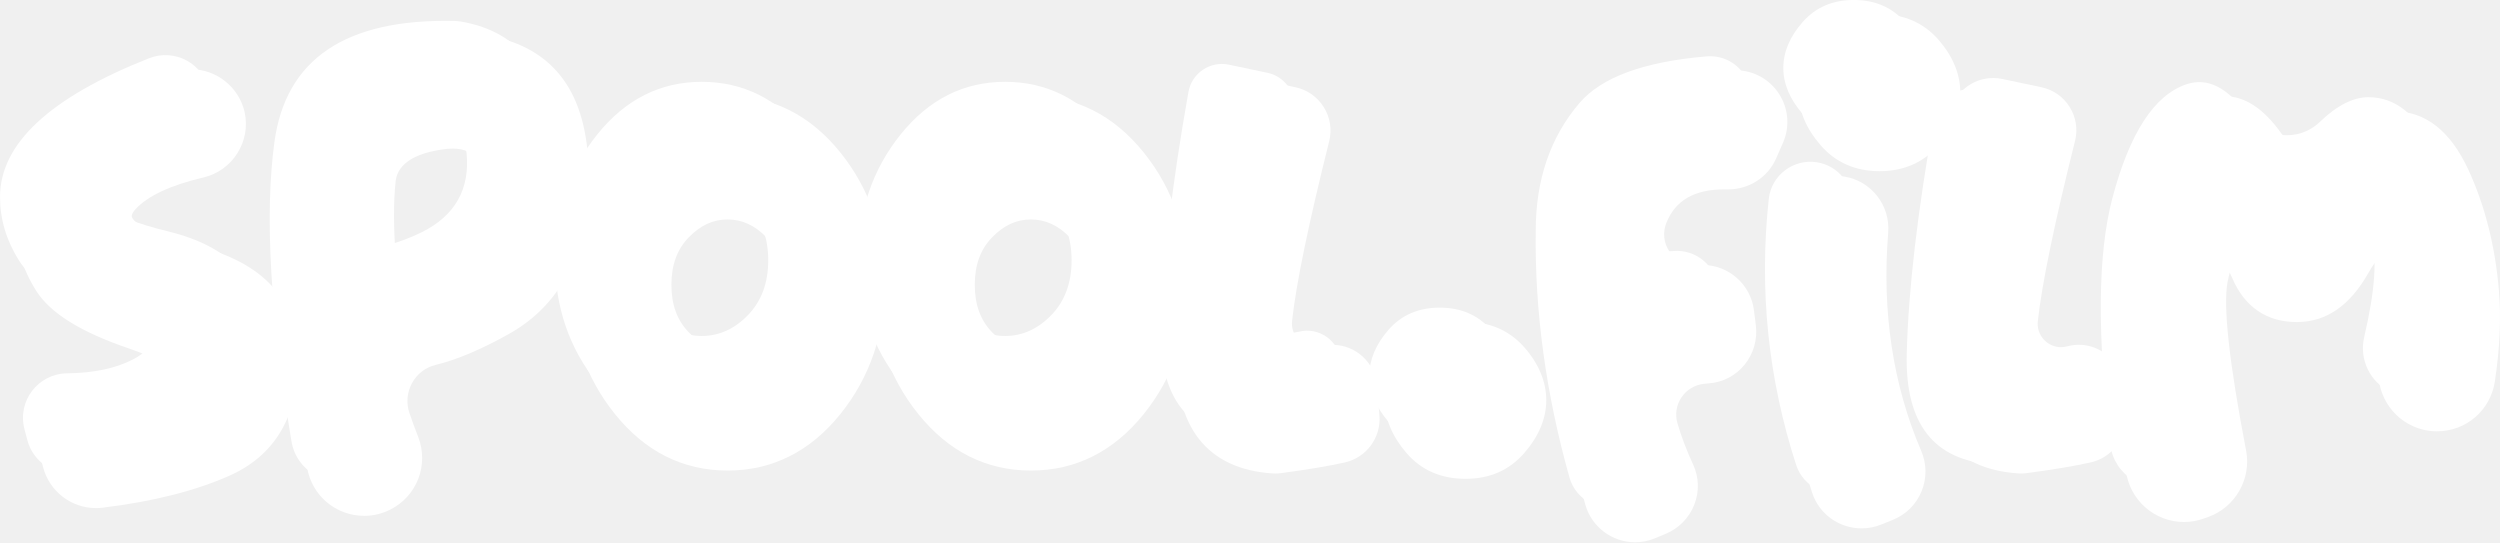
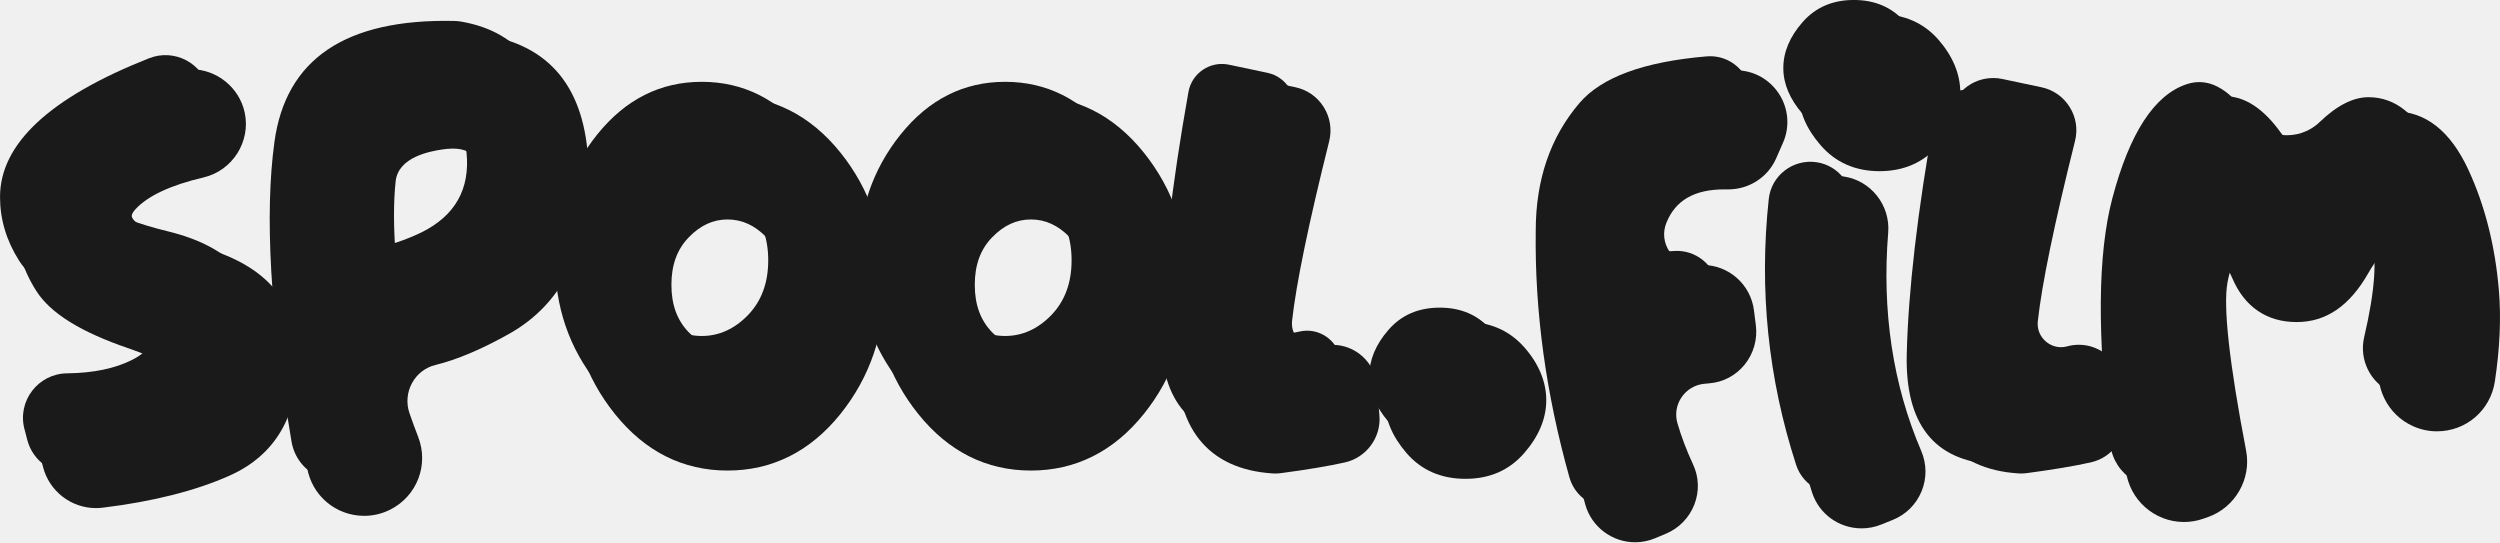
<svg xmlns="http://www.w3.org/2000/svg" id="Layer_2" viewBox="0 0 970.45 210.51">
  <defs>
-     <style>.cls-1,.cls-2,.cls-3{stroke-width:0px;fill:#fff;}</style>
+     <style>.cls-1,.cls-2,.cls-3{stroke-width:0px;fill:#1a1a1a;}</style>
  </defs>
  <g id="Layer_2-2">
    <path class="cls-1" d="M51.45,139.61c11.11-5.69,7.79-11.55-9.96-17.58-17.75-6.03-29.1-12.96-34.05-20.79-4.96-7.83-7.43-16.09-7.43-24.78,0-20.64,19.28-38.59,57.83-53.84,9.92-3.92,21,1.96,23.26,12.38h0c2.01,9.23-3.78,18.34-12.97,20.49-13.52,3.17-22.98,7.65-28.38,13.44-7.4,7.96,1.09,14.92,25.47,20.88,24.38,5.97,36.58,19.26,36.58,39.88s-8.08,34.54-24.23,41.76c-12.92,5.78-29,9.83-48.23,12.16-8.55,1.04-16.55-4.45-18.73-12.78l-1.12-4.27c-2.85-10.87,5.29-21.51,16.53-21.64,10.27-.12,18.75-1.89,25.44-5.32Z" />
    <path class="cls-1" d="M185.59,116.66c-10.41,5.84-19.57,9.72-27.47,11.64-10.49,2.55-16.47,13.65-12.97,23.87,1,2.92,2.15,6.04,3.44,9.37,3.45,8.89-.39,18.95-8.92,23.23h0c-11.1,5.58-24.47-1.17-26.52-13.42-8.25-49.34-10.46-88.07-6.63-116.19,4.39-32.27,27.67-47.95,69.84-47.03.89.02,1.78.1,2.66.25,23.24,4.06,35.05,20.23,35.44,48.52.4,28.82-9.22,48.74-28.87,59.75ZM161.18,91.33c13.89-6,20.59-15.82,20.1-29.46-.49-13.64-7.33-19.4-20.51-17.26-13.19,2.14-20.24,7.42-21.16,15.83-.92,8.41-.89,18.71.09,30.89.43,6,7.59,6,21.48,0Z" />
    <path class="cls-1" d="M313.08,52.18c10.95,13.62,16.43,29.72,16.43,48.33s-5.48,34.62-16.43,48.23c-10.95,13.62-24.51,20.42-40.66,20.42s-29.62-6.81-40.57-20.42c-10.95-13.62-16.43-29.69-16.43-48.23s5.48-34.71,16.43-48.33c10.95-13.61,24.48-20.42,40.57-20.42s29.71,6.81,40.66,20.42ZM272.42,71.68c-6.67,0-12.64,2.71-17.9,8.12-5.26,5.42-7.89,12.5-7.89,21.25s2.63,15.83,7.89,21.25c5.26,5.42,11.23,8.12,17.9,8.12s12.71-2.71,17.94-8.12c5.23-5.42,7.85-12.5,7.85-21.25s-2.62-15.83-7.85-21.25c-5.23-5.42-11.21-8.12-17.94-8.12Z" />
    <path class="cls-1" d="M430.84,52.18c10.95,13.62,16.43,29.72,16.43,48.33s-5.48,34.62-16.43,48.23c-10.95,13.62-24.51,20.42-40.66,20.42s-29.62-6.81-40.57-20.42c-10.95-13.62-16.43-29.69-16.43-48.23s5.48-34.71,16.43-48.33c10.95-13.61,24.48-20.42,40.57-20.42s29.71,6.81,40.66,20.42ZM390.18,71.68c-6.67,0-12.64,2.71-17.9,8.12-5.26,5.42-7.89,12.5-7.89,21.25s2.63,15.83,7.89,21.25c5.26,5.42,11.23,8.12,17.9,8.12s12.71-2.71,17.94-8.12c5.23-5.42,7.85-12.5,7.85-21.25s-2.62-15.83-7.85-21.25c-5.23-5.42-11.21-8.12-17.94-8.12Z" />
    <path class="cls-1" d="M486.81,170.19c-.83.11-1.69.15-2.53.1-23.07-1.49-34.27-15.77-33.61-42.84.6-24.62,4.15-55.21,10.66-91.76,1.31-7.33,8.44-12.12,15.73-10.58l14.96,3.16c7.32,1.55,11.89,8.87,10.07,16.13-8.06,32.21-12.88,55.6-14.49,70.18-1.01,9.19,7.5,16.54,16.45,14.21h0c7.93-2.06,15.81,3.53,16.48,11.7l.96,11.63c.54,6.57-3.85,12.53-10.28,13.97s-14.34,2.76-24.39,4.09Z" />
    <path class="cls-1" d="M586.24,145.85c0,6.12-2.51,12.07-7.53,17.85-5.02,5.78-11.63,8.67-19.83,8.67s-14.96-2.89-19.92-8.67c-4.96-5.78-7.43-11.73-7.43-17.85s2.49-12.13,7.48-17.85c4.99-5.72,11.61-8.58,19.87-8.58s14.81,2.85,19.83,8.54c5.02,5.69,7.53,11.66,7.53,17.9Z" />
    <path class="cls-1" d="M666.86,111.42l.75,5.88c1.15,9.04-5.43,17.34-14.52,18.04-.74.06-1.47.13-2.17.2-9.83,1.1-16.37,10.8-13.64,20.3,1.54,5.36,3.65,10.91,6.31,16.67,3.83,8.25-.1,18.03-8.5,21.52l-4.23,1.76c-8.89,3.69-19.04-1.21-21.64-10.48-9.14-32.55-13.5-64.45-13.08-95.71,0-19.83,5.66-36.36,16.98-49.61,8.54-10,24.97-16.03,49.3-18.1,12.12-1.03,20.9,11.36,16,22.5l-2.68,6.09c-2.65,6.01-8.69,9.72-15.25,9.58-13.95-.29-23.06,4.84-27.34,15.41s4.28,23,16.15,22c.13-.01.25-.02.38-.03,8.54-.67,16.1,5.5,17.18,13.99Z" />
    <path class="cls-1" d="M705.23,62.98h0c8.47,1.3,14.43,8.94,13.74,17.48-2.56,31.39,1.82,60.26,13.12,86.62,3.62,8.43-.36,18.11-8.87,21.53l-4.5,1.81c-8.7,3.49-18.61-1.05-21.5-9.97-10.88-33.6-14.42-68-10.62-103.22.99-9.18,9.51-15.64,18.63-14.25ZM692.25,26.43c0-6.24,2.51-12.21,7.53-17.9,5.02-5.69,11.63-8.54,19.83-8.54s14.88,2.86,19.87,8.58c4.99,5.72,7.48,11.67,7.48,17.85s-2.49,12.07-7.48,17.85c-4.99,5.78-11.61,8.67-19.87,8.67s-14.81-2.89-19.83-8.67c-5.02-5.78-7.53-11.73-7.53-17.85Z" />
    <path class="cls-1" d="M776.28,180.19c-.82.11-1.66.15-2.49.1-23.08-1.48-34.29-15.76-33.63-42.84.6-24.65,4.16-55.28,10.69-91.89,1.29-7.26,8.35-12,15.57-10.47l15.22,3.22c7.25,1.53,11.77,8.78,9.97,15.97-8.11,32.4-12.95,55.9-14.54,70.49-.99,9.1,7.42,16.39,16.28,14.09.11-.03.23-.06.34-.09,7.85-2.04,15.65,3.5,16.31,11.58l.98,11.9c.53,6.51-3.81,12.4-10.18,13.83s-14.4,2.77-24.52,4.12Z" />
    <path class="cls-1" d="M956.04,103.53c.88,10.48.36,21.97-1.54,34.46-1.86,12.26-14.92,19.35-26.22,14.27h0c-8.19-3.68-12.6-12.67-10.55-21.41,4.27-18.21,5.14-31.17,2.6-38.88-3.18-9.67-8-8.83-14.46,2.52-6.46,11.35-14.58,17.03-24.37,17.03s-17.13-4.86-21.29-14.59c-4.16-9.73-7.31-8.95-9.45,2.34-1.87,9.87.53,32.18,7.21,66.93,1.75,9.11-3.42,18.14-12.16,21.22l-1.78.63c-11.3,3.99-23.39-3.52-24.85-15.41-5.18-42.14-4.92-74.02.78-95.63,6.7-25.39,16.32-40.17,28.87-44.33,8.09-2.68,15.89,1.25,23.4,11.81,6.63,9.32,19.98,10.81,28.23,2.88,6.68-6.43,12.99-9.64,18.92-9.64,10.49,0,18.88,6.76,25.15,20.28,6.27,13.52,10.11,28.7,11.52,45.53Z" />
    <path class="cls-3" d="M37.26,195.24c-8.73,0-16.37-5.92-18.59-14.4l-1.12-4.27c-1.51-5.77-.31-11.81,3.31-16.55,3.63-4.76,9.14-7.53,15.13-7.6,9.91-.12,18.17-1.83,24.55-5.1,3.48-1.78,5.42-3.6,5.32-4.98-.07-.92-1.35-4.28-15.01-8.92-18.36-6.24-29.84-13.3-35.1-21.61-5.14-8.12-7.74-16.82-7.74-25.85,0-21.44,19.88-40.19,59.09-55.7,2.29-.9,4.68-1.36,7.11-1.36,9.01,0,16.93,6.38,18.84,15.18,2.22,10.22-4.27,20.48-14.47,22.86-13.07,3.06-22.27,7.38-27.37,12.86-2.57,2.77-2.07,4.45-1.91,5,.74,2.47,5.15,7.38,26.39,12.57,25.28,6.19,38.1,20.26,38.1,41.82s-8.55,36.05-25.42,43.59c-13.05,5.83-29.47,9.98-48.8,12.32-.77.09-1.55.14-2.31.14Z" />
    <path class="cls-2" d="M74.2,30.89c7.85,0,15.1,5.39,16.89,13.61h0c2.01,9.23-3.78,18.34-12.97,20.49-13.52,3.17-22.98,7.65-28.38,13.44-7.4,7.96,1.09,14.92,25.47,20.88,24.38,5.97,36.58,19.26,36.58,39.88s-8.08,34.54-24.23,41.76c-12.92,5.78-29,9.83-48.23,12.16-.7.08-1.39.13-2.07.13-7.74,0-14.65-5.25-16.66-12.9l-1.12-4.27c-2.85-10.87,5.29-21.51,16.53-21.64,10.27-.12,18.75-1.89,25.44-5.32,11.11-5.69,7.79-11.55-9.96-17.58-17.75-6.03-29.1-12.96-34.05-20.79-4.96-7.83-7.43-16.09-7.43-24.78,0-20.64,19.28-38.59,57.83-53.84,2.1-.83,4.26-1.22,6.37-1.22M74.2,26.89h0c-2.68,0-5.32.51-7.84,1.5-19.65,7.78-34.67,16.42-44.63,25.7-10.44,9.72-15.73,20.44-15.73,31.87,0,9.42,2.71,18.48,8.05,26.92,5.51,8.71,17.33,16.05,36.15,22.44,11.41,3.88,13.34,6.6,13.62,7.13-.18.32-1.01,1.46-4.2,3.09-6.1,3.13-14.06,4.77-23.66,4.88-6.61.08-12.69,3.13-16.7,8.38-3.99,5.24-5.33,11.9-3.66,18.27l1.12,4.27c2.45,9.36,10.89,15.89,20.53,15.89.85,0,1.71-.05,2.55-.15,19.53-2.37,36.15-6.57,49.38-12.48,17.65-7.89,26.6-23.17,26.6-45.41,0-11.29-3.43-20.76-10.2-28.14-6.61-7.21-16.51-12.47-29.43-15.63-22.18-5.43-24.67-10.29-24.95-11.2-.28-.94.64-2.19,1.45-3.07,4.82-5.18,13.69-9.31,26.36-12.27,11.26-2.64,18.42-13.96,15.97-25.24-2.11-9.71-10.86-16.76-20.8-16.76h0Z" />
    <path class="cls-3" d="M141.38,198.25c-10.05,0-18.55-7.18-20.2-17.07-8.24-49.31-10.48-88.6-6.64-116.79,4.4-32.38,27.4-48.8,68.35-48.8,1.16,0,2.33.01,3.52.04,1.03.02,2.02.12,2.96.28,24.21,4.23,36.69,21.21,37.1,50.47.41,29.48-9.65,50.18-29.89,61.52-10.52,5.9-19.94,9.88-27.98,11.84-4.48,1.09-8.18,3.93-10.41,8-2.23,4.06-2.64,8.9-1.14,13.28.98,2.88,2.13,6,3.41,9.3,3.85,9.91-.4,20.98-9.88,25.75-2.9,1.46-5.99,2.19-9.19,2.19ZM175.78,55.67c-1.44,0-3.02.14-4.69.41-12.3,2-18.67,6.6-19.49,14.08-.9,8.25-.87,18.52.1,30.51.09,1.3.46,2.66,3.7,2.66s8.33-1.46,15-4.33c13.18-5.69,19.36-14.7,18.9-27.56-.39-10.75-4.68-15.76-13.5-15.76Z" />
    <path class="cls-2" d="M182.89,17.59c1.14,0,2.3.01,3.47.04.89.02,1.78.1,2.66.25,23.24,4.06,35.05,20.23,35.44,48.52.4,28.82-9.22,48.74-28.87,59.75-10.41,5.84-19.57,9.72-27.47,11.64-10.49,2.55-16.47,13.65-12.97,23.87,1,2.92,2.15,6.04,3.44,9.37,3.45,8.89-.39,18.95-8.92,23.23h0c-2.69,1.35-5.52,1.98-8.29,1.98-8.64,0-16.68-6.12-18.23-15.4-8.25-49.34-10.46-88.07-6.63-116.19,4.27-31.38,26.4-47.07,66.37-47.07M155.39,105.32c3.58,0,8.84-1.5,15.79-4.5,13.89-6,20.59-15.82,20.1-29.46-.42-11.79-5.59-17.69-15.5-17.69-1.56,0-3.23.15-5.01.44-13.19,2.14-20.24,7.42-21.16,15.83-.92,8.41-.89,18.71.09,30.89.21,3,2.11,4.5,5.69,4.5M182.89,13.59v4-4c-20.74,0-37.19,4.21-48.89,12.51-11.95,8.47-19.17,21.27-21.44,38.02-3.86,28.38-1.62,67.87,6.65,117.38,1.82,10.86,11.14,18.74,22.18,18.74,3.51,0,6.9-.81,10.08-2.41,10.41-5.23,15.08-17.38,10.85-28.26-1.27-3.27-2.41-6.37-3.38-9.22-1.32-3.85-.95-8.1,1.01-11.67,1.96-3.57,5.2-6.06,9.13-7.02,8.22-2,17.8-6.04,28.48-12.03,20.93-11.73,31.33-33.03,30.91-63.3-.21-14.93-3.55-26.92-9.92-35.65-6.51-8.91-16.21-14.55-28.83-16.76-1.03-.18-2.13-.28-3.26-.31-1.2-.03-2.39-.04-3.55-.04h0ZM153.79,101.08c-.03-.07-.08-.24-.1-.53-.96-11.9-.99-22.04-.11-30.17,1.05-9.59,13.67-11.64,17.82-12.32,1.57-.25,3.04-.38,4.37-.38,9.7,0,11.26,6.99,11.5,13.84.43,11.93-5.36,20.32-17.69,25.65-7.98,3.45-12.13,4.17-14.2,4.17-1.07,0-1.5-.19-1.6-.25h0Z" />
    <path class="cls-3" d="M282.42,180.66c-16.65,0-30.83-7.12-42.13-21.17-11.19-13.92-16.87-30.57-16.87-49.49s5.68-35.66,16.87-49.58c11.3-14.05,25.47-21.17,42.13-21.17s30.92,7.12,42.22,21.17c11.2,13.92,16.87,30.6,16.87,49.58s-5.68,35.57-16.87,49.49c-11.3,14.05-25.51,21.17-42.22,21.17ZM282.42,83.18c-6.16,0-11.55,2.46-16.46,7.52-4.86,5-7.33,11.68-7.33,19.85s2.4,14.78,7.33,19.86c4.92,5.06,10.3,7.52,16.46,7.52s11.62-2.46,16.51-7.51c4.9-5.08,7.29-11.57,7.29-19.86s-2.45-14.85-7.29-19.86c-4.88-5.06-10.28-7.51-16.51-7.51Z" />
    <path class="cls-2" d="M282.42,41.26c16.15,0,29.71,6.81,40.66,20.42,10.95,13.62,16.43,29.72,16.43,48.33s-5.48,34.62-16.43,48.23c-10.95,13.62-24.51,20.42-40.66,20.42s-29.62-6.81-40.57-20.42c-10.95-13.62-16.43-29.69-16.43-48.23s5.48-34.71,16.43-48.33c10.95-13.61,24.48-20.42,40.57-20.42M282.42,139.93c6.73,0,12.71-2.71,17.94-8.12,5.23-5.42,7.85-12.5,7.85-21.25s-2.62-15.83-7.85-21.25c-5.23-5.42-11.21-8.12-17.94-8.12s-12.64,2.71-17.9,8.12c-5.26,5.42-7.89,12.5-7.89,21.25s2.63,15.83,7.89,21.25c5.26,5.42,11.23,8.12,17.9,8.12M282.42,37.26c-17.29,0-31.99,7.37-43.69,21.92-11.49,14.28-17.31,31.38-17.31,50.83s5.82,36.46,17.31,50.74c11.7,14.54,26.4,21.91,43.69,21.91s32.08-7.37,43.78-21.91c11.49-14.28,17.31-31.35,17.31-50.74s-5.82-36.55-17.31-50.83c-11.7-14.54-26.43-21.92-43.78-21.92h0ZM282.42,135.93c-5.59,0-10.51-2.26-15.03-6.91-4.55-4.68-6.76-10.72-6.76-18.46s2.21-13.78,6.76-18.46c4.52-4.65,9.44-6.91,15.03-6.91s10.58,2.26,15.07,6.9c4.52,4.68,6.72,10.73,6.72,18.47s-2.2,13.79-6.72,18.47c-4.49,4.64-9.42,6.9-15.07,6.9h0Z" />
    <path class="cls-3" d="M400.18,180.66c-16.65,0-30.83-7.12-42.13-21.17-11.19-13.92-16.87-30.57-16.87-49.49s5.68-35.66,16.87-49.58c11.3-14.05,25.47-21.17,42.13-21.17s30.92,7.12,42.22,21.17c11.2,13.92,16.87,30.6,16.87,49.58s-5.68,35.57-16.87,49.49c-11.3,14.05-25.51,21.17-42.22,21.17ZM400.18,83.18c-6.16,0-11.55,2.46-16.46,7.52-4.86,5-7.33,11.68-7.33,19.85s2.4,14.78,7.33,19.86c4.92,5.06,10.3,7.52,16.46,7.52s11.62-2.46,16.51-7.51c4.9-5.08,7.29-11.57,7.29-19.86s-2.45-14.85-7.29-19.86c-4.88-5.06-10.28-7.51-16.51-7.51Z" />
    <path class="cls-2" d="M400.18,41.26c16.15,0,29.71,6.81,40.66,20.42,10.95,13.62,16.43,29.72,16.43,48.33s-5.48,34.62-16.43,48.23c-10.95,13.62-24.51,20.42-40.66,20.42s-29.62-6.81-40.57-20.42c-10.95-13.62-16.43-29.69-16.43-48.23s5.48-34.71,16.43-48.33c10.95-13.61,24.48-20.42,40.57-20.42M400.18,139.93c6.73,0,12.71-2.71,17.94-8.12,5.23-5.42,7.85-12.5,7.85-21.25s-2.62-15.83-7.85-21.25c-5.23-5.42-11.21-8.12-17.94-8.12s-12.64,2.71-17.9,8.12c-5.26,5.42-7.89,12.5-7.89,21.25s2.63,15.83,7.89,21.25c5.26,5.42,11.23,8.12,17.9,8.12M400.18,37.26c-17.29,0-31.99,7.37-43.69,21.92-11.49,14.28-17.31,31.38-17.31,50.83s5.82,36.46,17.31,50.74c11.7,14.54,26.4,21.91,43.69,21.91s32.08-7.37,43.78-21.91c11.49-14.28,17.31-31.35,17.31-50.74s-5.82-36.55-17.31-50.83c-11.7-14.54-26.43-21.92-43.78-21.92h0ZM400.18,135.93c-5.59,0-10.51-2.26-15.03-6.91-4.55-4.68-6.76-10.72-6.76-18.46s2.21-13.78,6.76-18.46c4.52-4.65,9.44-6.91,15.03-6.91s10.58,2.26,15.07,6.9c4.52,4.68,6.72,10.73,6.72,18.47s-2.2,13.79-6.72,18.47c-4.49,4.64-9.42,6.9-15.07,6.9h0Z" />
    <path class="cls-3" d="M495.03,181.81c-.29,0-.59,0-.88-.03-24.23-1.56-36.17-16.66-35.48-44.89.6-24.6,4.2-55.58,10.69-92.06,1.29-7.25,7.58-12.52,14.95-12.52,1.06,0,2.12.11,3.16.33l14.96,3.16c4.07.86,7.53,3.28,9.74,6.81,2.21,3.54,2.87,7.71,1.86,11.76-8,31.97-12.85,55.49-14.44,69.91-.35,3.21.63,6.29,2.77,8.67,2.14,2.39,5.17,3.75,8.33,3.75.95,0,1.91-.12,2.86-.37,1.26-.33,2.55-.49,3.84-.49,7.84,0,14.49,6.13,15.13,13.96l.96,11.63c.62,7.52-4.47,14.43-11.84,16.08-6.24,1.4-14.51,2.79-24.56,4.12-.7.09-1.39.14-2.05.14Z" />
    <path class="cls-2" d="M484.31,34.32c.91,0,1.83.09,2.75.29l14.96,3.16c7.32,1.55,11.89,8.87,10.07,16.13-8.06,32.21-12.88,55.6-14.49,70.18-.88,8.03,5.5,14.65,13.09,14.65,1.1,0,2.23-.14,3.36-.43,1.12-.29,2.24-.43,3.34-.43,6.68,0,12.56,5.11,13.14,12.13l.96,11.63c.54,6.57-3.85,12.53-10.28,13.97-6.21,1.39-14.34,2.76-24.39,4.09-.59.08-1.19.12-1.78.12-.25,0-.5,0-.75-.02-23.07-1.49-34.27-15.77-33.61-42.84.6-24.62,4.15-55.21,10.66-91.76,1.14-6.4,6.73-10.87,12.98-10.87M484.31,30.32c-8.34,0-15.45,5.96-16.92,14.17-6.51,36.59-10.12,67.66-10.72,92.36-.35,14.43,2.59,25.73,8.76,33.58,6.31,8.04,15.93,12.53,28.59,13.35.33.02.67.03,1.01.03.75,0,1.53-.05,2.31-.16,10.12-1.35,18.44-2.74,24.74-4.15,8.33-1.87,14.09-9.69,13.39-18.2l-.96-11.63c-.73-8.86-8.25-15.8-17.13-15.8-1.46,0-2.92.19-4.35.56-.78.2-1.57.31-2.36.31-2.59,0-5.08-1.13-6.84-3.09-1.76-1.96-2.56-4.49-2.27-7.12,1.57-14.33,6.42-37.76,14.39-69.65,1.15-4.58.4-9.31-2.1-13.31-2.5-4-6.41-6.73-11.02-7.71l-14.96-3.16c-1.18-.25-2.38-.38-3.58-.38h0Z" />
    <path class="cls-3" d="M568.88,183.87c-8.89,0-16.11-3.15-21.44-9.37-5.25-6.13-7.92-12.57-7.92-19.15s2.68-13.1,7.97-19.17c5.36-6.15,12.55-9.27,21.38-9.27s15.93,3.1,21.33,9.21c5.33,6.04,8.03,12.51,8.03,19.22s-2.7,13.03-8.02,19.16c-5.39,6.21-12.57,9.36-21.34,9.36Z" />
    <path class="cls-2" d="M568.88,128.91c8.2,0,14.81,2.85,19.83,8.54,5.02,5.69,7.53,11.66,7.53,17.9s-2.51,12.07-7.53,17.85c-5.02,5.78-11.63,8.67-19.83,8.67s-14.96-2.89-19.92-8.67c-4.96-5.78-7.43-11.73-7.43-17.85s2.49-12.13,7.48-17.85c4.99-5.72,11.61-8.58,19.87-8.58M568.88,124.91c-9.43,0-17.13,3.35-22.89,9.95-5.62,6.44-8.47,13.33-8.47,20.48s2.83,13.96,8.4,20.46c5.73,6.68,13.45,10.07,22.95,10.07s17.06-3.38,22.85-10.05c5.64-6.51,8.51-13.39,8.51-20.47s-2.87-14.13-8.53-20.54c-5.79-6.56-13.47-9.89-22.83-9.89h0Z" />
    <path class="cls-3" d="M634.7,208.51c-8.07,0-15.22-5.42-17.4-13.17-9.14-32.58-13.57-64.97-13.15-96.28,0-20.2,5.87-37.32,17.46-50.88,8.85-10.36,25.9-16.69,50.65-18.79.53-.04,1.06-.07,1.58-.07,6.06,0,11.67,3.06,15.01,8.19,3.35,5.14,3.88,11.56,1.4,17.17l-2.68,6.09c-2.88,6.55-9.45,10.78-16.73,10.78h-.39c-.36-.01-.72-.02-1.07-.02-12.54,0-20.51,4.64-24.38,14.17-1.78,4.39-1.28,9.17,1.38,13.11,2.62,3.88,6.93,6.2,11.54,6.2h0c.4,0,.8-.02,1.21-.05l.38-.03c.49-.04.96-.06,1.43-.06,9.06,0,16.75,6.79,17.9,15.79l.75,5.88c.62,4.91-.81,9.93-3.94,13.77-3.12,3.83-7.53,6.14-12.41,6.52-.72.06-1.42.12-2.1.2-4.12.46-7.8,2.7-10.11,6.16-2.3,3.43-2.96,7.66-1.83,11.61,1.5,5.23,3.59,10.74,6.21,16.38,2.06,4.44,2.21,9.42.42,14.01-1.81,4.65-5.35,8.27-9.97,10.19l-4.23,1.76c-2.22.92-4.55,1.39-6.93,1.39Z" />
    <path class="cls-2" d="M673.84,31.31c11.38,0,19.3,11.86,14.59,22.56l-2.68,6.09c-2.6,5.9-8.47,9.59-14.9,9.59-.12,0-.23,0-.35,0-.37,0-.75-.01-1.11-.01-13.32,0-22.06,5.14-26.23,15.42-4.3,10.6,3.62,22.06,14.77,22.06.45,0,.91-.02,1.38-.06.13-.01.25-.02.38-.03.42-.03.85-.05,1.27-.05,8.01,0,14.88,5.97,15.91,14.04l.75,5.88c1.15,9.04-5.43,17.34-14.52,18.04-.74.06-1.47.13-2.17.2-9.83,1.1-16.37,10.8-13.64,20.3,1.54,5.36,3.65,10.91,6.31,16.67,3.83,8.25-.1,18.03-8.5,21.52l-4.23,1.76c-2.02.84-4.11,1.24-6.16,1.24-6.96,0-13.46-4.55-15.47-11.71-9.14-32.55-13.5-64.45-13.08-95.71,0-19.83,5.66-36.36,16.98-49.61,8.54-10,24.97-16.03,49.3-18.1.48-.04.95-.06,1.41-.06M673.84,27.31c-.58,0-1.17.03-1.75.07-25.65,2.18-42.66,8.56-52,19.49-11.9,13.92-17.93,31.48-17.94,52.18-.42,31.49,4.03,64.07,13.23,96.82,2.42,8.62,10.37,14.63,19.33,14.63,2.64,0,5.23-.52,7.7-1.54l4.23-1.76c5.05-2.1,9.08-6.22,11.06-11.31,1.99-5.1,1.82-10.64-.47-15.58-2.57-5.54-4.62-10.95-6.1-16.09-.97-3.38-.4-7,1.57-9.94,1.98-2.96,5.14-4.89,8.67-5.28.66-.07,1.34-.14,2.04-.19,5.44-.42,10.34-2.99,13.81-7.25,3.47-4.26,5.06-9.83,4.37-15.28l-.75-5.88c-1.27-10-9.82-17.54-19.88-17.54-.52,0-1.06.02-1.58.06l-.4.03c-.35.03-.7.04-1.04.04-3.94,0-7.64-1.99-9.88-5.32-2.28-3.38-2.71-7.48-1.18-11.24,3.52-8.7,10.89-12.92,22.52-12.92.34,0,.68,0,1.03.01.15,0,.29,0,.44,0,8.07,0,15.36-4.7,18.56-11.97l2.68-6.09c2.75-6.24,2.16-13.37-1.56-19.07-3.72-5.7-9.95-9.1-16.69-9.1h0Z" />
    <path class="cls-3" d="M722.64,203.09c-7.94,0-14.9-5.04-17.33-12.54-10.92-33.71-14.52-68.72-10.71-104.05,1-9.25,8.79-16.22,18.13-16.22.93,0,1.87.07,2.79.21,9.43,1.44,16.21,10.06,15.43,19.62-2.52,30.91,1.84,59.74,12.97,85.67,1.97,4.59,2.01,9.64.11,14.22-1.89,4.57-5.47,8.1-10.08,9.95l-4.5,1.8c-2.19.88-4.48,1.32-6.82,1.32ZM729.6,64.46c-8.77,0-15.95-3.15-21.34-9.36-5.32-6.13-8.02-12.58-8.02-19.16s2.7-13.18,8.03-19.22c5.39-6.11,12.56-9.21,21.33-9.21s16.02,3.12,21.38,9.27c5.29,6.07,7.97,12.52,7.97,19.17s-2.68,13.03-7.97,19.16c-5.36,6.22-12.56,9.37-21.39,9.37Z" />
    <path class="cls-2" d="M729.6,9.5c8.26,0,14.88,2.86,19.87,8.58,4.99,5.72,7.48,11.67,7.48,17.85s-2.49,12.07-7.48,17.85c-4.99,5.78-11.61,8.67-19.87,8.67s-14.81-2.89-19.83-8.67c-5.02-5.78-7.53-11.73-7.53-17.85s2.51-12.21,7.53-17.9c5.02-5.69,11.63-8.54,19.83-8.54M712.74,72.29c.82,0,1.65.06,2.49.19,8.47,1.3,14.43,8.94,13.74,17.48-2.56,31.39,1.82,60.26,13.12,86.62,3.62,8.43-.36,18.11-8.87,21.53l-4.5,1.81c-1.99.8-4.05,1.18-6.08,1.18-6.8,0-13.2-4.28-15.43-11.15-10.88-33.6-14.42-68-10.62-103.22.9-8.34,8.01-14.44,16.14-14.44M729.6,5.5c-9.36,0-17.04,3.33-22.83,9.89-5.66,6.42-8.53,13.33-8.53,20.54s2.86,13.97,8.51,20.47c5.79,6.67,13.47,10.05,22.85,10.05s17.14-3.39,22.9-10.06c5.61-6.5,8.45-13.39,8.45-20.47s-2.85-14.03-8.46-20.48c-5.76-6.61-13.46-9.95-22.89-9.95h0ZM712.74,68.29h0c-10.36,0-19.01,7.74-20.12,18.01-3.84,35.61-.21,70.9,10.79,104.88,2.7,8.33,10.43,13.92,19.23,13.92,2.6,0,5.14-.49,7.57-1.47l4.5-1.81c5.11-2.05,9.08-5.98,11.18-11.04,2.1-5.08,2.06-10.69-.12-15.77-10.99-25.64-15.3-54.14-12.81-84.72.86-10.6-6.66-20.15-17.12-21.76-1.02-.16-2.06-.24-3.09-.24h0Z" />
    <path class="cls-3" d="M784.52,181.81c-.29,0-.57,0-.86-.03-24.25-1.55-36.19-16.66-35.5-44.89.6-24.64,4.21-55.65,10.72-92.19,1.28-7.19,7.51-12.41,14.82-12.41,1.05,0,2.1.11,3.13.33l15.22,3.22c4.04.85,7.47,3.25,9.66,6.75,2.19,3.51,2.85,7.65,1.84,11.66-8.05,32.17-12.92,55.79-14.49,70.22-.35,3.18.63,6.23,2.75,8.6,2.11,2.35,5.1,3.7,8.21,3.7.94,0,1.89-.12,2.82-.36l.34-.09c1.25-.33,2.53-.49,3.81-.49,7.77,0,14.36,6.08,15,13.84l.98,11.9c.61,7.45-4.43,14.3-11.74,15.95-6.26,1.41-14.57,2.8-24.7,4.15-.69.09-1.37.14-2.02.14Z" />
    <path class="cls-2" d="M773.7,34.29c.9,0,1.81.09,2.72.29l15.22,3.22c7.25,1.53,11.77,8.78,9.97,15.97-8.11,32.4-12.95,55.9-14.54,70.49-.86,7.95,5.44,14.51,12.96,14.51,1.09,0,2.2-.14,3.33-.43.11-.03.23-.06.34-.09,1.11-.29,2.22-.43,3.3-.43,6.61,0,12.44,5.06,13.01,12.01l.98,11.9c.53,6.51-3.81,12.4-10.18,13.83-6.23,1.4-14.4,2.77-24.52,4.12-.58.08-1.17.12-1.76.12-.25,0-.49,0-.73-.02-23.08-1.48-34.29-15.76-33.63-42.84.6-24.65,4.16-55.28,10.69-91.89,1.13-6.34,6.66-10.76,12.85-10.76M773.7,30.29c-8.28,0-15.34,5.91-16.79,14.06-6.53,36.64-10.14,67.76-10.75,92.49-.35,14.43,2.59,25.73,8.76,33.59,6.31,8.04,15.94,12.53,28.61,13.34.33.02.66.03.99.03.74,0,1.51-.05,2.28-.15,10.19-1.35,18.55-2.76,24.87-4.18,8.27-1.86,13.98-9.62,13.29-18.06l-.98-11.9c-.72-8.79-8.19-15.68-16.99-15.68-1.45,0-2.9.19-4.31.55l-.19.05-.14.04c-.77.2-1.55.3-2.32.3-2.54,0-4.99-1.11-6.73-3.04-1.74-1.94-2.54-4.44-2.26-7.05,1.56-14.34,6.42-37.87,14.44-69.95,1.14-4.55.4-9.24-2.09-13.21-2.48-3.97-6.36-6.68-10.94-7.65l-15.22-3.22c-1.17-.25-2.36-.37-3.55-.37h0Z" />
    <path class="cls-3" d="M847.78,200.63c-10.46,0-19.31-7.84-20.59-18.25-5.19-42.2-4.91-74.62.84-96.39,6.85-25.97,17-41.35,30.17-45.72,1.84-.61,3.69-.92,5.51-.92,7.01,0,13.79,4.53,20.14,13.47,3.19,4.49,8.37,7.17,13.84,7.17,4.26,0,8.3-1.62,11.36-4.57,7.04-6.77,13.87-10.2,20.3-10.2,11.29,0,20.36,7.21,26.96,21.44,6.34,13.67,10.28,29.22,11.7,46.2.88,10.59.36,22.34-1.55,34.93-1.55,10.21-10.18,17.63-20.52,17.63-2.93,0-5.79-.62-8.5-1.84-9.03-4.06-13.94-14.03-11.67-23.69,4.17-17.76,5.06-30.48,2.65-37.8-1.09-3.32-2.41-5.29-3.53-5.29-.62,0-2.97.59-7.29,8.18-6.81,11.97-15.59,18.04-26.11,18.04s-18.65-5.32-23.13-15.81c-1.72-4.02-2.83-5.15-3.23-5.45-.38.41-1.39,1.98-2.42,7.38-1.82,9.57.61,31.84,7.21,66.18,1.92,10-3.86,20.1-13.46,23.49l-1.78.63c-2.24.79-4.57,1.19-6.91,1.19Z" />
    <path class="cls-2" d="M863.72,41.36c6.36,0,12.53,4.21,18.51,12.63,3.73,5.25,9.59,8.01,15.47,8.01,4.57,0,9.15-1.67,12.75-5.13,6.68-6.43,12.99-9.64,18.92-9.64,10.49,0,18.88,6.76,25.15,20.28,6.27,13.52,10.11,28.7,11.52,45.53.88,10.48.36,21.97-1.54,34.46-1.45,9.52-9.65,15.93-18.54,15.93-2.55,0-5.16-.53-7.68-1.66h0c-8.19-3.68-12.6-12.67-10.55-21.41,4.27-18.21,5.14-31.17,2.6-38.88-1.46-4.45-3.27-6.67-5.43-6.67-2.53,0-5.54,3.06-9.03,9.19-6.46,11.35-14.58,17.03-24.37,17.03s-17.13-4.86-21.29-14.59c-1.93-4.5-3.64-6.75-5.13-6.76-1.73,0-3.17,3.03-4.32,9.1-1.87,9.87.53,32.18,7.21,66.93,1.75,9.11-3.42,18.14-12.16,21.22l-1.78.63c-2.08.73-4.19,1.08-6.25,1.08-9.14,0-17.41-6.78-18.6-16.49-5.18-42.14-4.92-74.02.78-95.63,6.7-25.39,16.32-40.17,28.87-44.33,1.64-.54,3.27-.82,4.88-.82M863.72,37.36c-2.04,0-4.1.34-6.14,1.02-14.05,4.66-24.34,20.07-31.48,47.11-5.81,22.01-6.11,54.69-.89,97.14,1.4,11.4,11.11,20,22.57,20,2.57,0,5.12-.44,7.58-1.31l1.78-.63c10.52-3.71,16.87-14.79,14.76-25.75-6.55-34.1-8.98-56.11-7.21-65.43.3-1.56.59-2.76.85-3.67.3.58.63,1.29,1,2.16,4.76,11.14,13.4,17.02,24.97,17.02s20.66-6.41,27.85-19.05c2.89-5.09,4.7-6.6,5.38-7.03.35.41,1.03,1.43,1.8,3.78,2.29,6.97,1.38,19.32-2.7,36.72-2.48,10.59,2.9,21.52,12.8,25.97,2.97,1.34,6.11,2.02,9.32,2.02,11.33,0,20.79-8.13,22.49-19.33,1.94-12.75,2.47-24.65,1.57-35.4-1.44-17.22-5.44-32.99-11.88-46.88-6.96-15-16.64-22.6-28.78-22.6-6.97,0-14.27,3.62-21.69,10.76-2.69,2.59-6.24,4.02-9.98,4.02-4.83,0-9.4-2.37-12.21-6.33-6.75-9.49-14.08-14.31-21.77-14.31h0Z" />
    <path class="cls-1" d="M484.99,127.97c1.56,5.4,3.25,10.87,6.8,15.33,3.18,3.99,8,6.87,13.2,6.8,3.21-.05,3.22-5.05,0-5-3.79.06-7.33-2.25-9.65-5.32-2.9-3.83-4.21-8.59-5.53-13.13-.89-3.09-5.72-1.77-4.82,1.33h0Z" />
    <path class="cls-1" d="M674.91,40.8c-6.22-.29-12.46.15-18.59,1.26-5.35.97-11.82,2.09-15.83,6.09-2.28,2.27,1.25,5.81,3.54,3.54,1.61-1.6,3.72-2.36,5.86-2.98,2.7-.79,5.46-1.42,8.23-1.91,5.54-.97,11.18-1.26,16.79-1,3.22.15,3.21-4.85,0-5h0Z" />
    <path class="cls-1" d="M732.47,22.46c.68-.09,1.36-.11,2.05-.06.1,0,.2.02.31.03.19.02.14.01-.16-.02.09-.03.31.05.4.07.34.07.67.15,1,.25.2.06.39.13.59.2.25.08.18.07-.02-.02.32.14.63.29.93.46s.6.35.88.54c.06.04.61.45.16.1.13.1.26.21.39.32.49.43.95.9,1.37,1.4.08.09.35.48.04.03.09.13.19.26.29.4.19.27.36.55.53.83s.32.57.47.87c.07.15.14.3.21.44.21.43-.09-.25.02.04.24.65.46,1.3.63,1.97.32,1.27,1.81,2.16,3.08,1.75s2.09-1.72,1.75-3.08c-.79-3.14-2.48-6.22-4.99-8.31-2.73-2.28-6.32-3.66-9.91-3.2-1.29.17-2.57,1.03-2.5,2.5.05,1.21,1.11,2.68,2.5,2.5h0Z" />
    <path class="cls-1" d="M136.77,43.78c9.61-10.48,23.98-13.86,37.68-14.54,3.2-.16,3.22-5.16,0-5-14.98.74-30.71,4.54-41.22,16-2.17,2.37,1.36,5.91,3.54,3.54h0Z" />
    <path class="cls-1" d="M849.42,66.04c1.11-2.24,2.52-4.32,4.11-6.24,1.46-1.76,3.02-3.5,5.03-4.63,3.26-1.83,7.41-1.07,9.99,1.61,2.23,2.33,5.76-1.21,3.54-3.54-3.85-4.02-9.99-5.16-15.04-2.89-2.59,1.16-4.72,3.19-6.55,5.32-2.07,2.41-3.98,4.99-5.39,7.84-.6,1.21-.32,2.71.9,3.42,1.11.65,2.82.32,3.42-.9h0Z" />
    <path class="cls-1" d="M306.6,130.31c-2.56,3.56-5.23,7.13-8.65,9.93-3.75,3.06-8.09,3.96-12.79,4.44-1.34.14-2.5,1.05-2.5,2.5,0,1.24,1.15,2.64,2.5,2.5,2.99-.31,6.06-.59,8.92-1.6,2.51-.89,4.75-2.21,6.84-3.84,4-3.14,7.06-7.3,10.01-11.4.79-1.1.19-2.78-.9-3.42-1.26-.74-2.63-.2-3.42.9h0Z" />
    <path class="cls-1" d="M587.32,144.99c-2.54-5.73-8.37-9.54-14.54-10.04-1.31-.11-2.56,1.23-2.5,2.5.06,1.45,1.1,2.39,2.5,2.5.11,0,.44.08.54.05-.2.07-.46-.07-.04,0,.3.05.59.11.89.17.62.14,1.23.32,1.82.54.14.05.28.11.42.16.29.11-.44-.21-.02,0,.3.14.6.29.89.44.56.3,1.1.64,1.62,1,.06.04.49.34.18.13s.11.09.17.14c.23.19.46.39.68.6.46.43.9.89,1.31,1.38.1.11.2.23.29.35-.35-.54-.02-.02.04.07.17.25.34.5.5.75.35.57.65,1.16.92,1.76.53,1.2,2.37,1.57,3.42.9,1.24-.8,1.46-2.14.9-3.42h0Z" />
    <path class="cls-1" d="M65.05,158.7c2.64-.87,4.95-2.46,7.04-4.26,1.86-1.59,3.55-3.54,4.63-5.74,2.22-4.51,2.04-10.22-1.62-13.93-2.26-2.29-5.8,1.24-3.54,3.54,1.03,1.04,1.56,2.44,1.63,3.8.09,1.67-.24,3.11-1.07,4.62-.88,1.59-2.05,2.88-3.45,4.09s-3.11,2.47-4.96,3.07c-1.28.42-2.12,1.73-1.75,3.08.34,1.25,1.79,2.17,3.08,1.75h0Z" />
    <path class="cls-1" d="M427.98,134.76c5.37-6.92,8.16-15.59,7.41-24.36-.11-1.35-1.07-2.5-2.5-2.5-1.26,0-2.61,1.15-2.5,2.5.62,7.37-1.39,14.95-5.95,20.83-.83,1.07-1.04,2.5,0,3.54.86.86,2.7,1.07,3.54,0h0Z" />
    <path class="cls-1" d="M760.91,159.95c1.42,3.22,4.31,5.79,7.07,7.87,3.07,2.32,6.87,3.12,10.5,4.18,1.25.37,2.78-.44,3.08-1.75s-.4-2.68-1.75-3.08c-3.19-.94-6.41-1.55-9.09-3.51-.04-.03-.33-.26-.14-.11-.14-.11-.28-.23-.42-.35-.28-.23-.55-.47-.82-.72-.57-.51-1.13-1.03-1.66-1.58-1.09-1.11-1.77-1.96-2.45-3.49-.55-1.24-2.35-1.52-3.42-.9-1.27.74-1.44,2.18-.9,3.42h0Z" />
  </g>
</svg>
